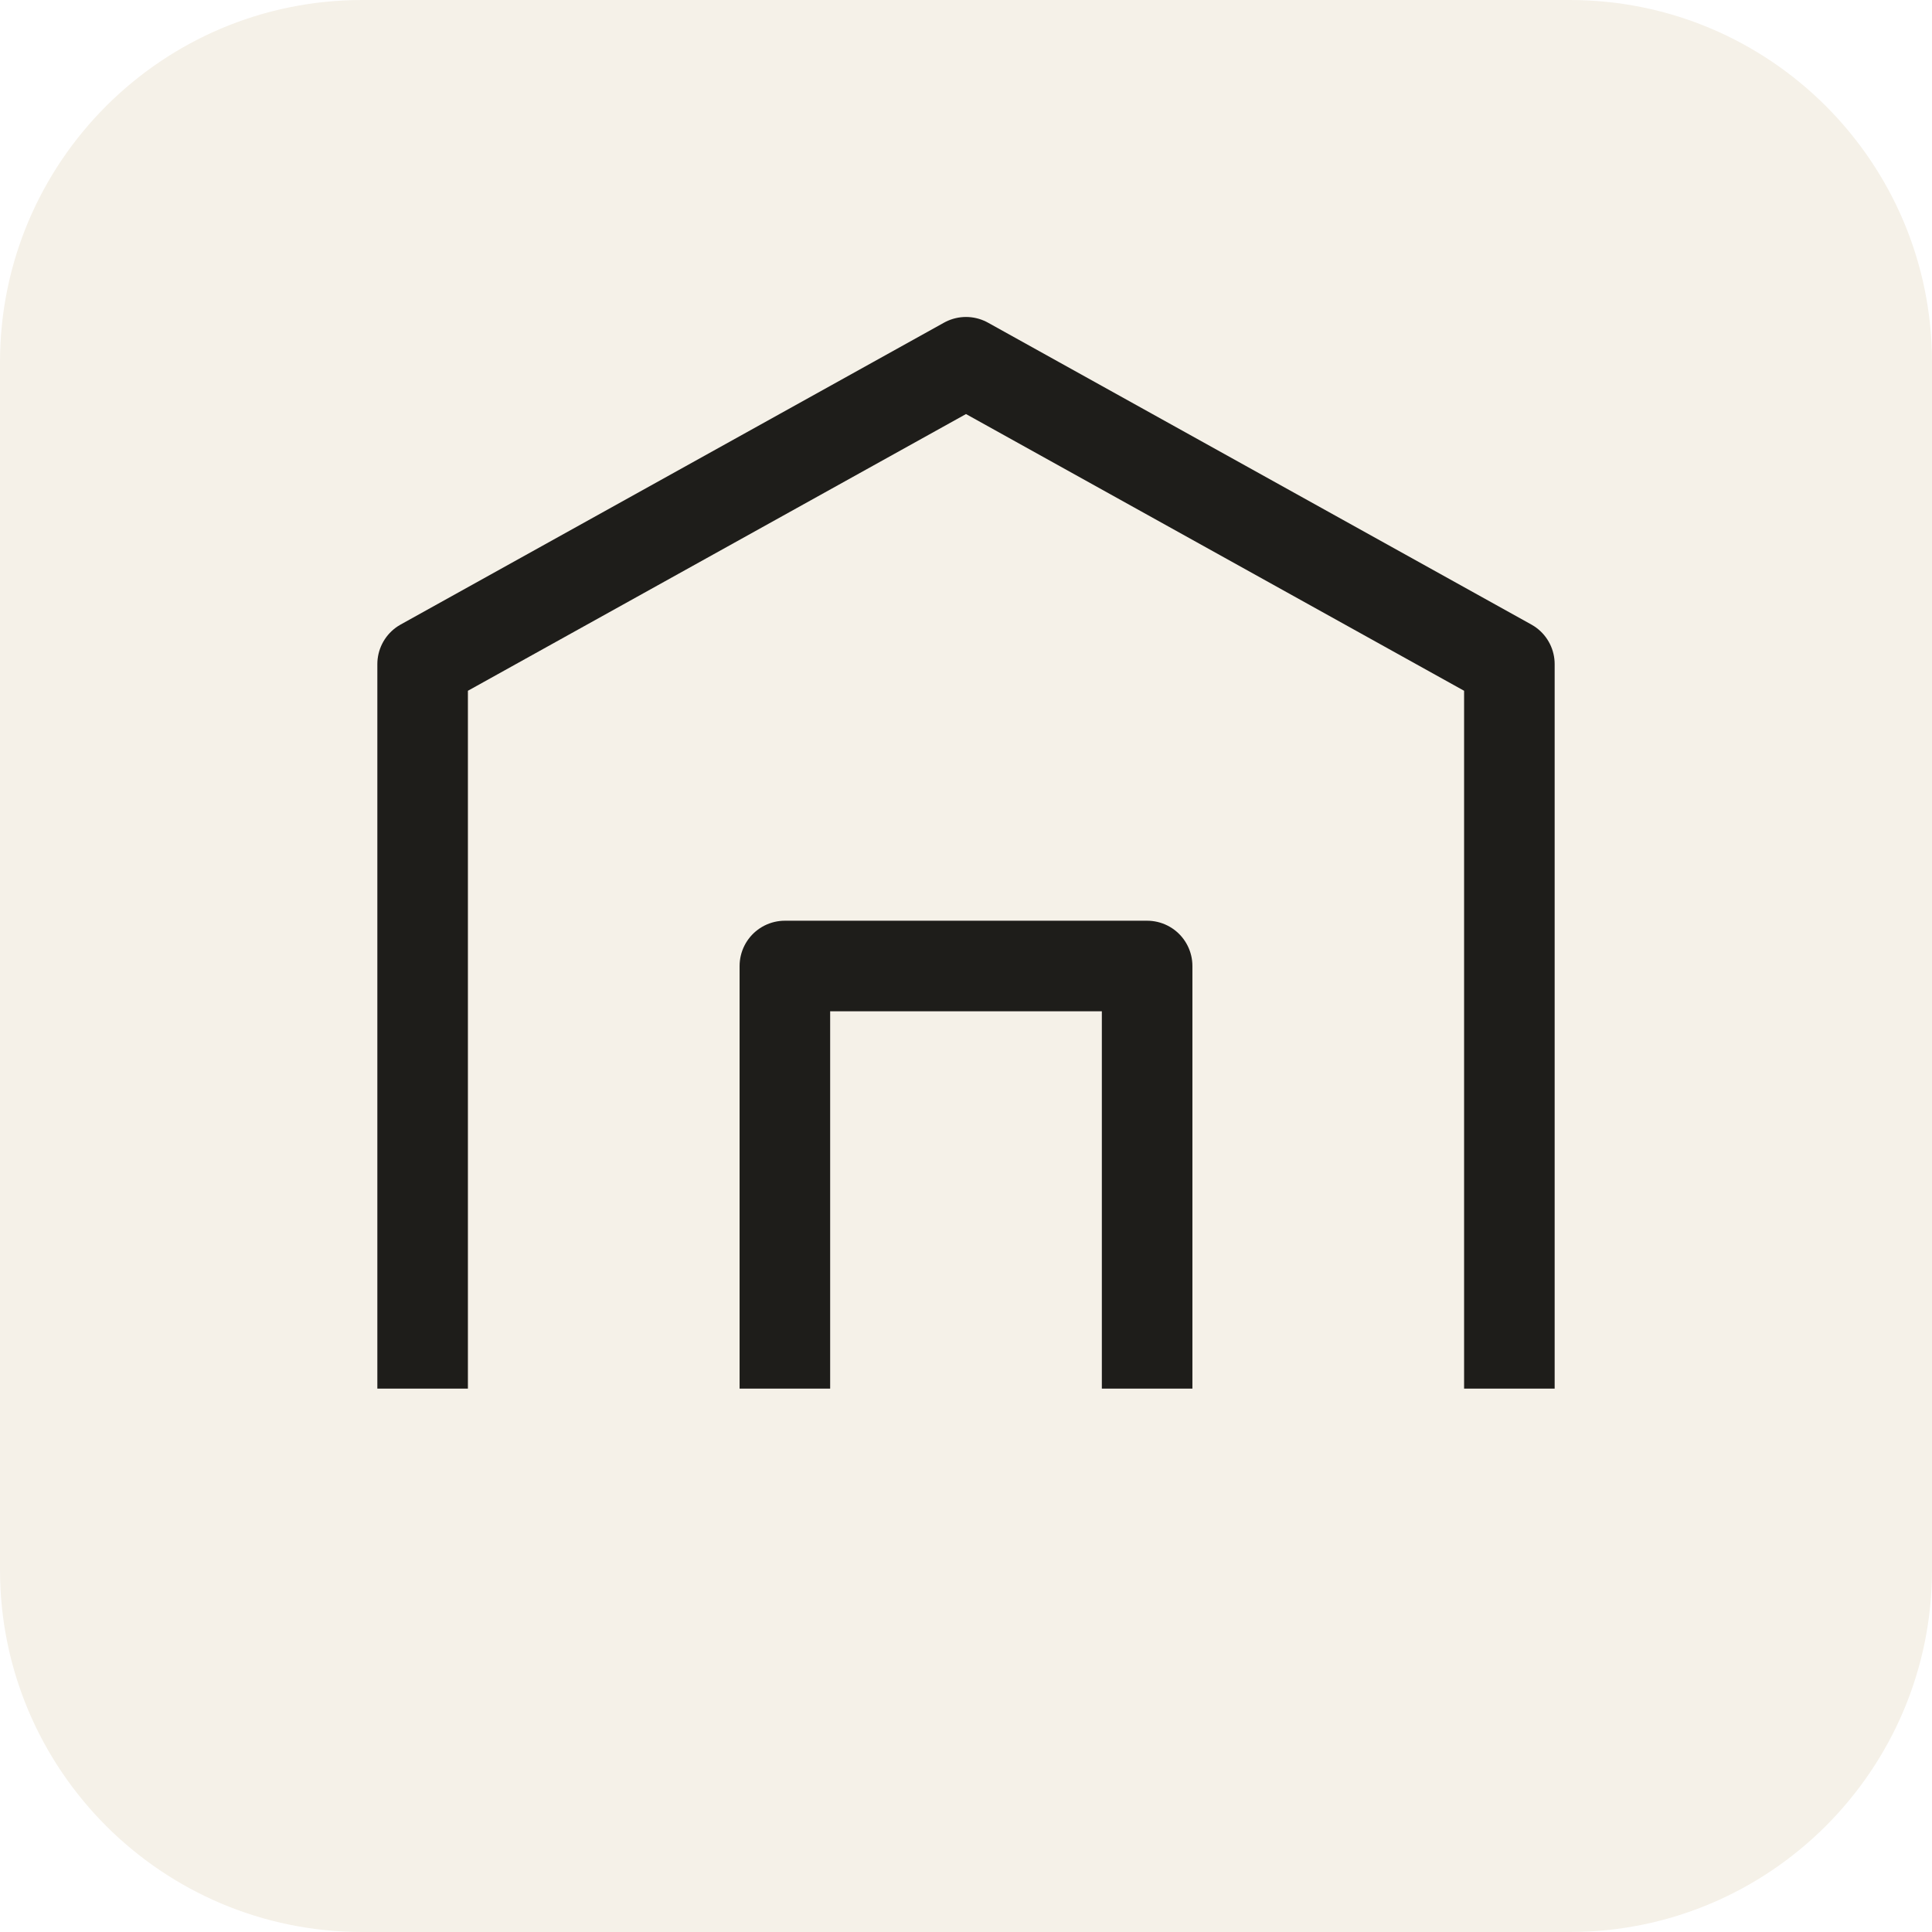
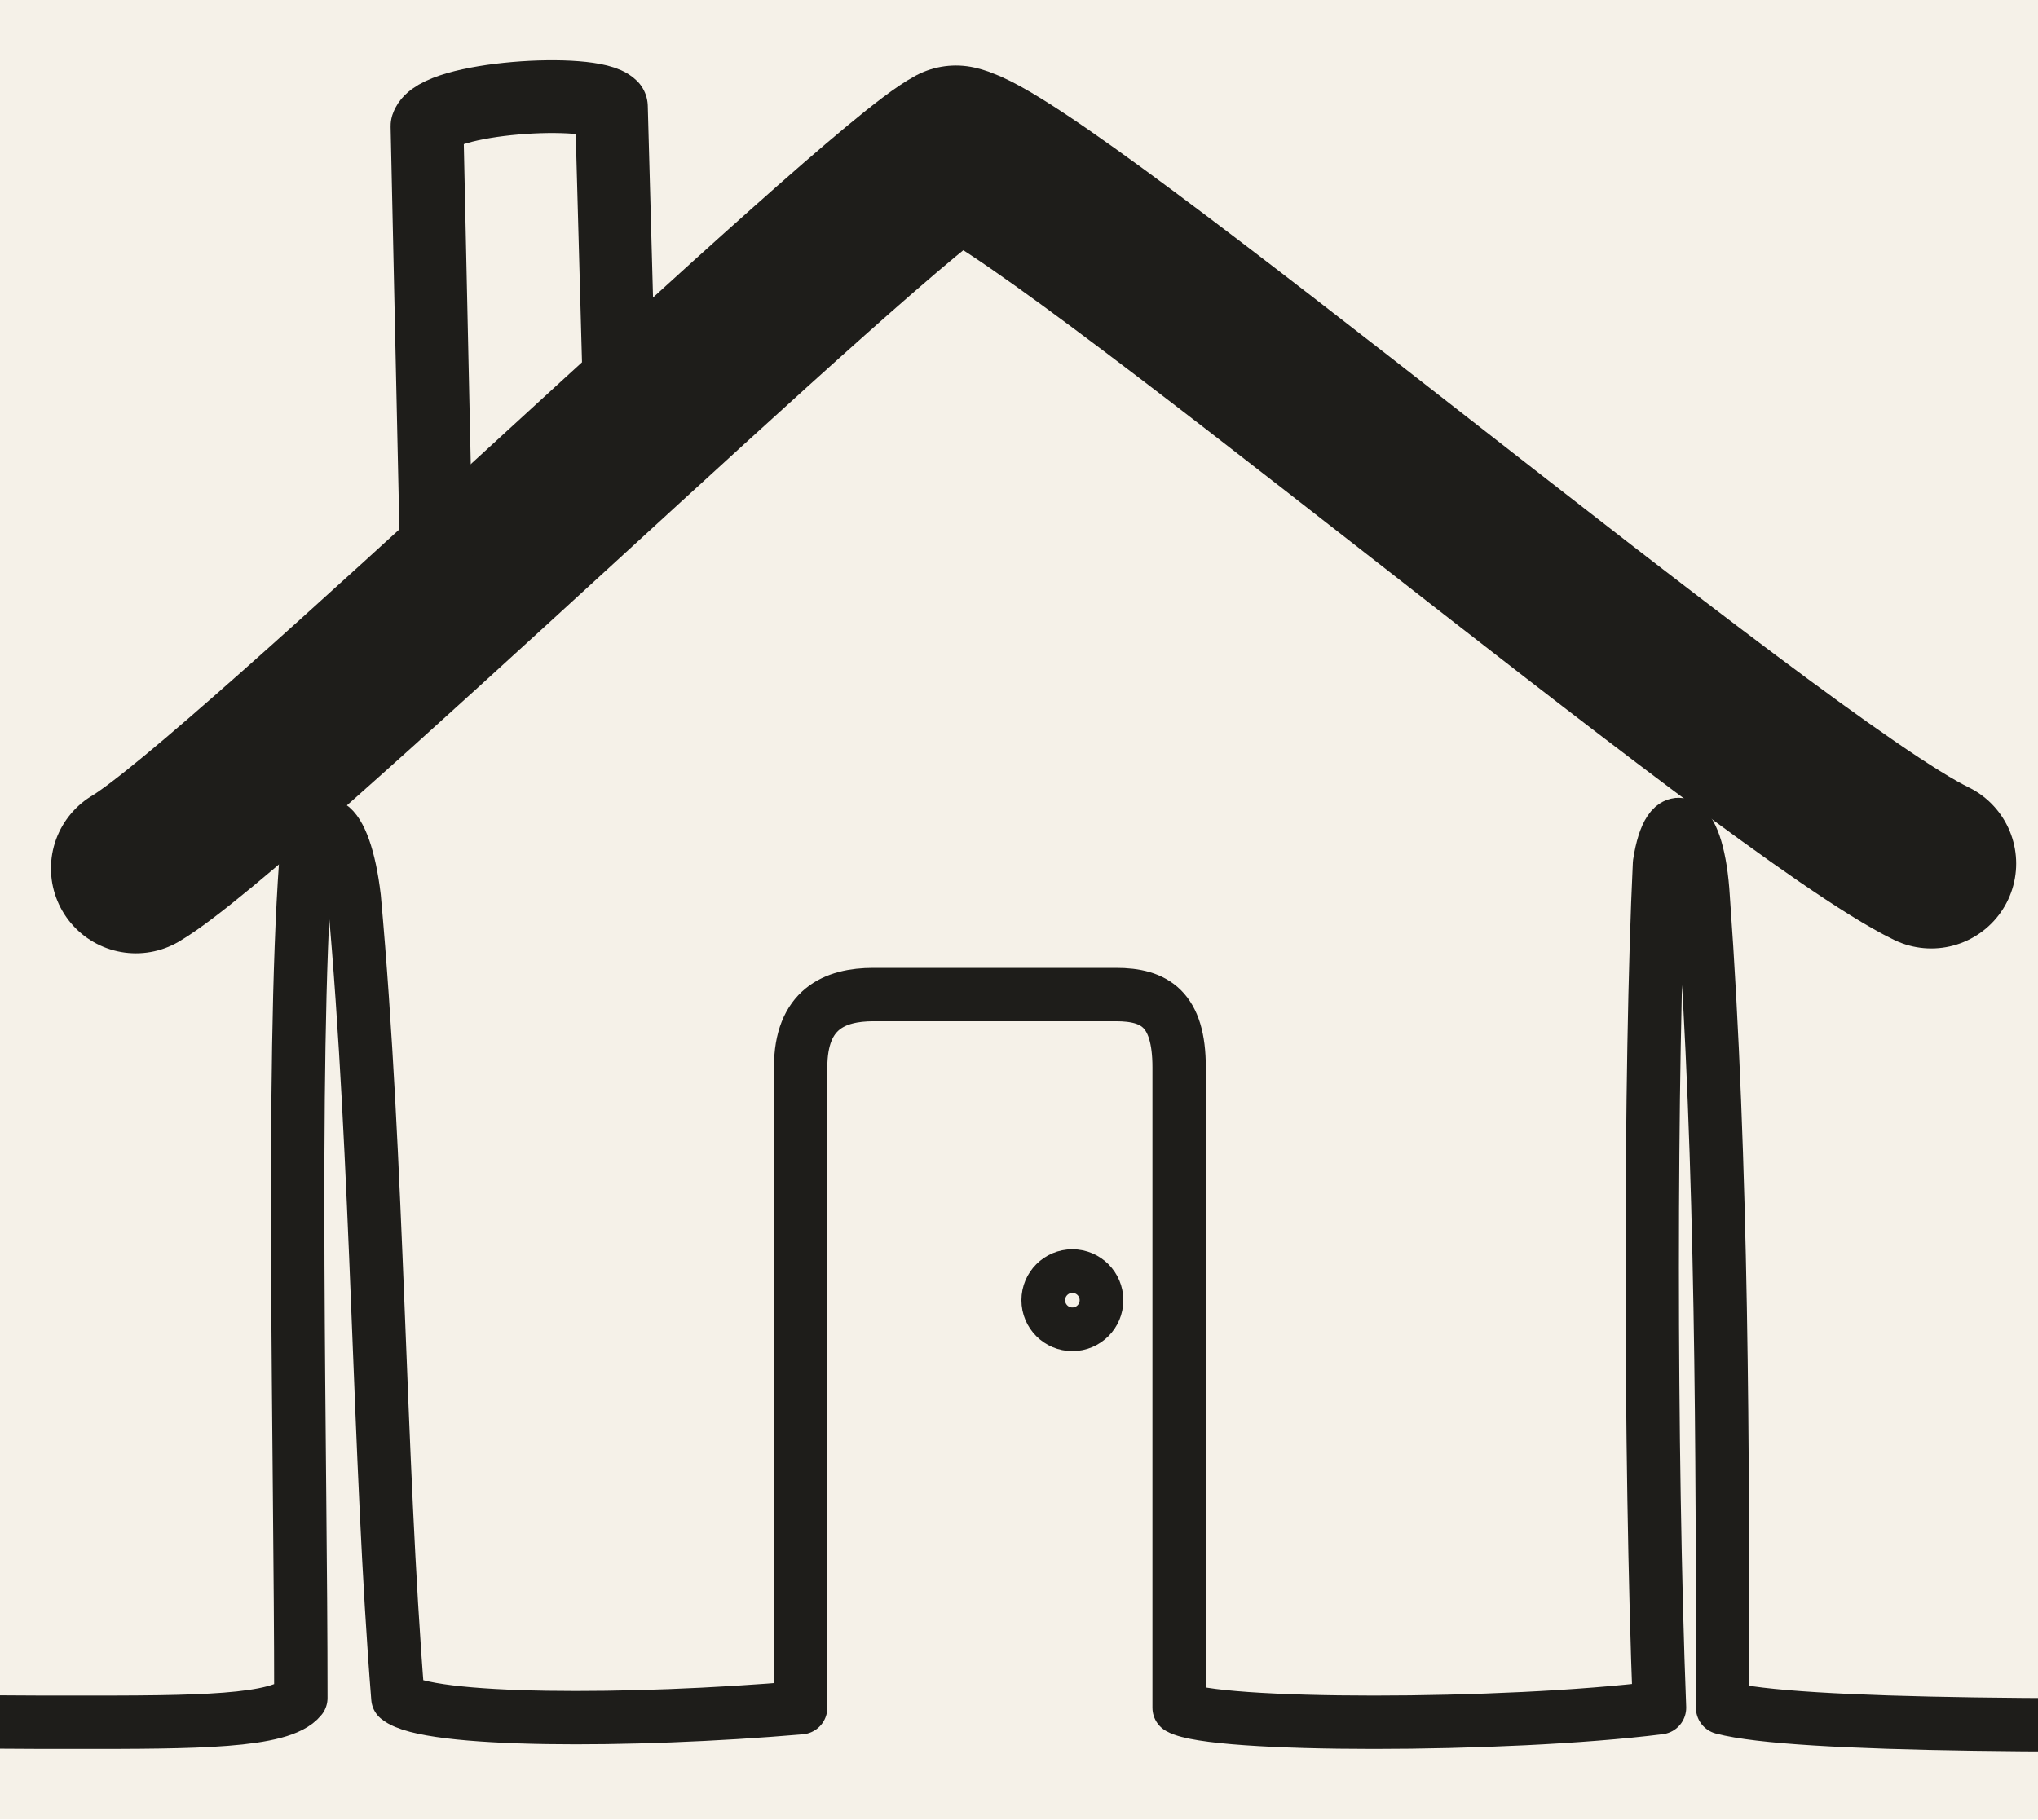
- <svg xmlns="http://www.w3.org/2000/svg" viewBox="0 0 64 64">
-   <rect width="64" height="64" rx="12" fill="#F5F1E8" />
-   <path d="M14 46V22l18-10 18 10v24" fill="none" stroke="#1E1D1A" stroke-width="3" stroke-linejoin="round" />
-   <path d="M26 46V32h12v14" fill="none" stroke="#1E1D1A" stroke-width="3" stroke-linejoin="round" />
+ <svg xmlns="http://www.w3.org/2000/svg" viewBox="290 300 420 375">
+   <rect x="290" y="300" width="420" height="375" fill="#f5f1e8" />
+   <g color="#1e1d1a">
+     <g fill="none" stroke="currentColor" stroke-linecap="round" stroke-linejoin="round">
+       <path id="line" stroke-width="11" d="M 62 655 C 120 655 162 660 190 628 C 150 600 112 585 112 540 C 112 505 135 488 152 490 C 168 492 175 510 175 525 C 175 510 185 492 200 490 C 220 488 240 505 240 540 C 240 585 215 600 190 628 C 215 655 262 655 306 655 C 330 655 348 655 352 650 C 352 600 350 520 353 478 C 355 465 361 468 363 485 C 368 540 368 600 372 650 C 378 655 420 655 455 652 L 455 520 C 455 508 462 505 470 505 L 520 505 C 528 505 533 508 533 520 L 533 652 C 540 656 600 656 632 652 C 630 600 630 520 632 478 C 634 465 640 468 641 485 C 645 540 645 600 645 652 C 660 656 720 656 790 655" />
+       <path id="roof" stroke-width="35" d="M 318 479 C 340 466 470 340 487 331 C 505 335 655 462 688 478" />
+       <path id="chimney" stroke-width="15" d="M 380 418 L 378 326 C 380 320 412 318 416 322 L 418 395" />
+       <circle id="knob" stroke-width="9" cx="511" cy="568" r="6" />
+     </g>
+   </g>
</svg>
